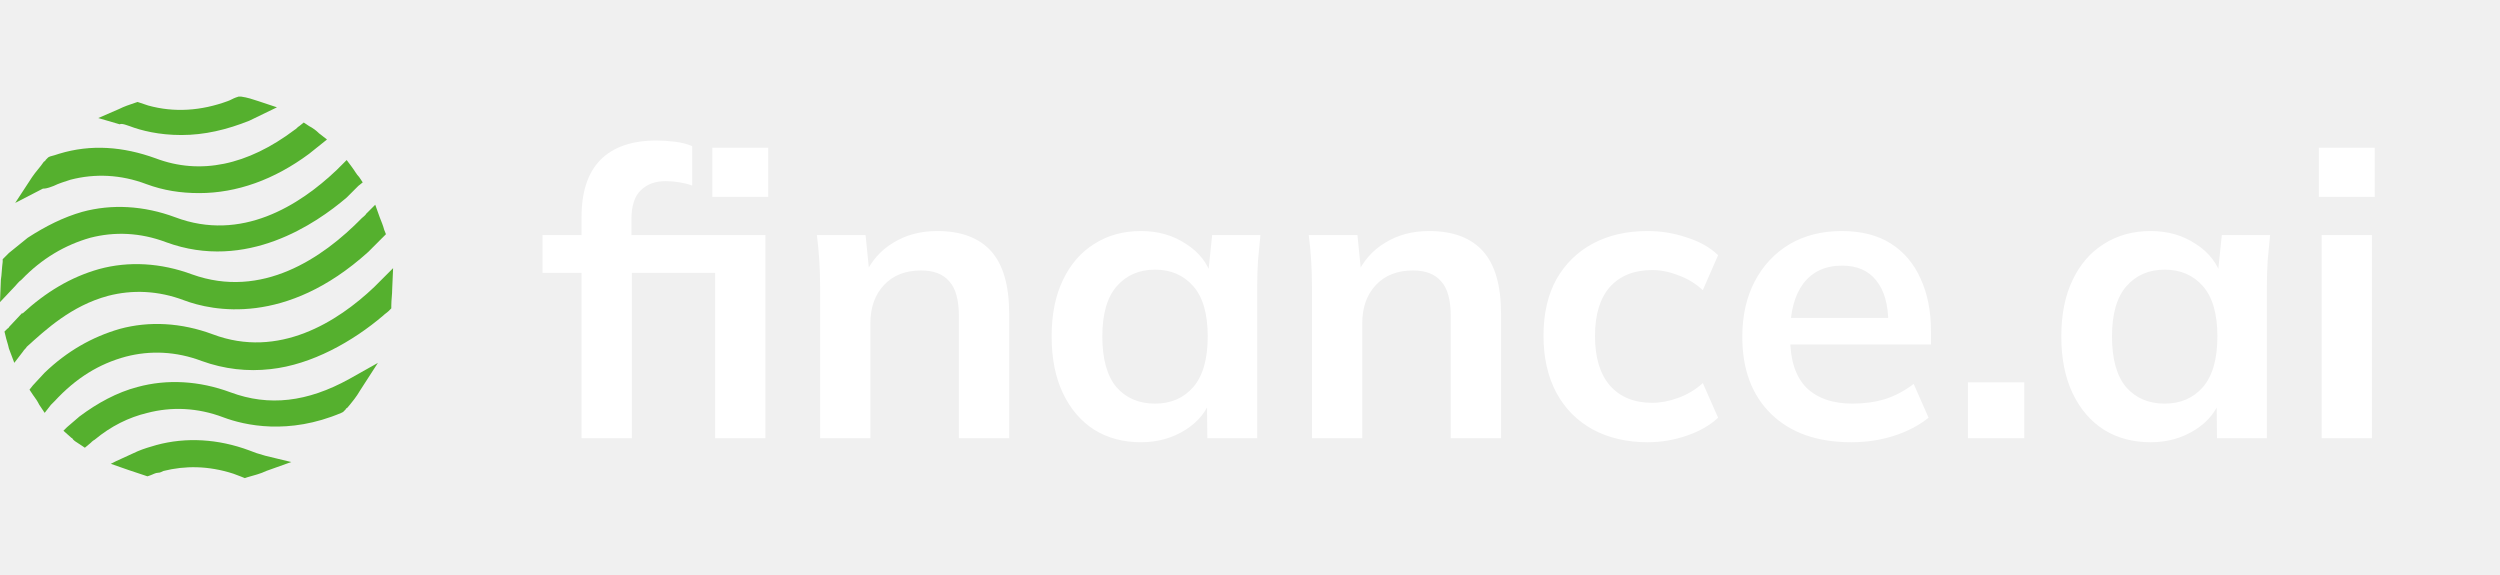
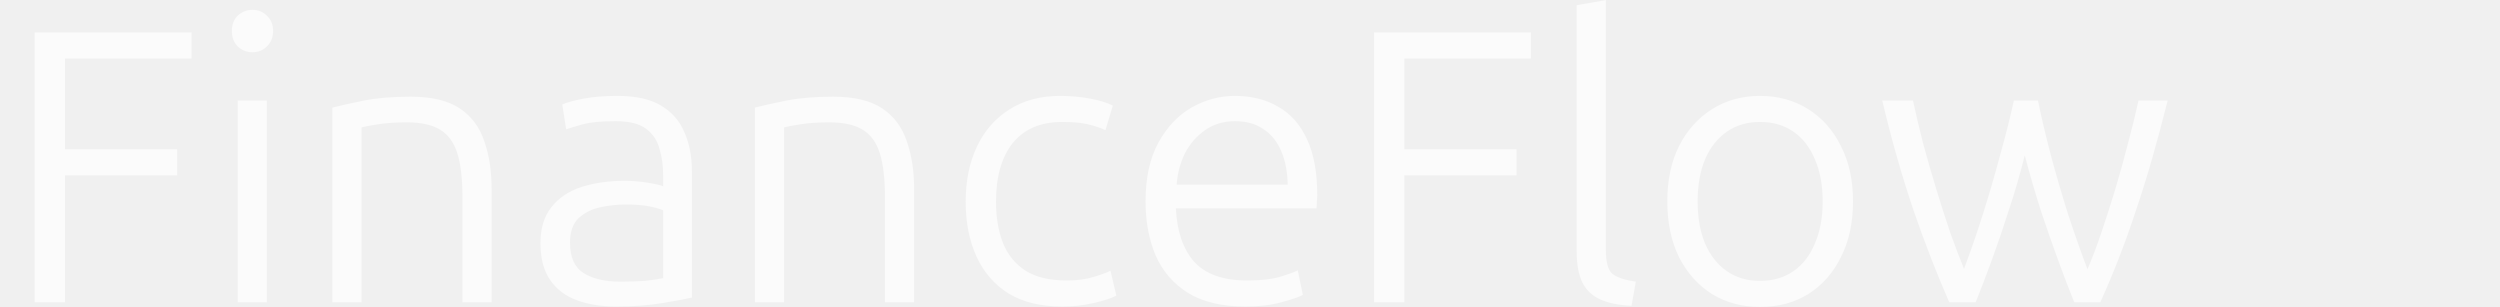
- <svg xmlns="http://www.w3.org/2000/svg" width="174" height="40" viewBox="0 0 174 40" fill="none">
-   <path d="M16.043 27.306C13.867 26.498 11.628 26.374 9.576 26.933C8.146 27.306 6.778 28.053 5.534 28.985L4.664 29.732L4.415 29.98L4.975 30.478C5.037 30.478 5.037 30.54 5.099 30.602C5.223 30.726 5.348 30.789 5.534 30.913L5.907 31.162L6.28 30.851C6.343 30.789 6.467 30.664 6.591 30.602C7.711 29.669 8.954 29.047 10.26 28.737C11.939 28.301 13.742 28.363 15.546 29.047C17.038 29.607 20.085 30.291 23.754 28.737L23.878 28.674L24.064 28.488C24.064 28.426 24.127 28.426 24.189 28.363C24.5 27.99 24.811 27.617 25.059 27.182L26.303 25.254L24.313 26.374C21.391 27.99 18.717 28.301 16.043 27.306Z" fill="#55B02E" />
-   <path d="M7.524 20.591C9.203 20.155 11.006 20.218 12.809 20.901C14.799 21.648 19.898 22.705 25.619 17.544L26.551 16.611L26.613 16.549L26.862 16.3L26.738 15.989C26.676 15.74 26.551 15.43 26.427 15.119L26.116 14.248L25.494 14.87C25.432 14.994 25.308 15.056 25.183 15.181C22.447 17.979 18.219 20.839 13.369 19.098C11.192 18.29 8.954 18.166 6.902 18.725C4.912 19.285 3.171 20.342 1.554 21.834V21.772L0.621 22.767C0.621 22.829 0.559 22.829 0.497 22.891L0.311 23.078L0.373 23.327C0.435 23.637 0.559 23.948 0.621 24.259L0.995 25.254L1.616 24.446C1.679 24.322 1.803 24.259 1.865 24.135C3.171 22.953 4.974 21.275 7.524 20.591Z" fill="#55B02E" />
-   <path d="M1.492 19.471C2.923 17.979 4.539 17.046 6.28 16.549C7.959 16.114 9.763 16.176 11.566 16.86C17.162 18.912 22.012 15.554 24.127 13.751L24.935 12.942L25.246 12.694L24.997 12.321C24.811 12.134 24.686 11.885 24.5 11.637L24.127 11.139L23.691 11.574C23.629 11.637 23.505 11.761 23.443 11.823C20.831 14.31 16.789 16.86 12.188 15.119C10.011 14.31 7.773 14.186 5.721 14.746C4.415 15.119 3.171 15.741 1.928 16.549L0.622 17.606C0.497 17.73 0.435 17.793 0.311 17.917L0.187 18.041V18.228C0.124 18.663 0.124 19.098 0.062 19.471L0 21.026L1.057 19.907C1.181 19.782 1.306 19.596 1.492 19.471Z" fill="#55B02E" />
-   <path d="M17.847 31.535L17.722 31.908L17.847 31.535C17.66 31.473 17.536 31.41 17.349 31.348C15.173 30.54 12.934 30.416 10.882 30.975C10.447 31.1 10.012 31.224 9.576 31.41L8.084 32.094L7.711 32.281L8.955 32.716C9.328 32.841 9.701 32.965 10.074 33.089L10.26 33.152L10.447 33.089C10.633 33.027 10.82 32.903 11.007 32.903C11.131 32.903 11.255 32.841 11.38 32.779C12.872 32.405 14.489 32.405 16.23 32.965C16.416 33.027 16.541 33.089 16.727 33.152L17.038 33.276L17.225 33.214C17.66 33.089 18.157 32.965 18.531 32.779L20.272 32.157L18.468 31.721C18.282 31.659 18.033 31.597 17.847 31.535Z" fill="#55B02E" />
-   <path d="M27.36 18.663L26.427 19.596C26.303 19.72 26.178 19.845 26.054 19.969C23.505 22.394 19.401 25.006 14.799 23.265C12.623 22.456 10.384 22.332 8.332 22.892C6.404 23.451 4.663 24.446 3.109 25.938L2.3 26.809L2.052 27.12L2.3 27.493C2.487 27.742 2.611 27.928 2.736 28.177L3.109 28.736L3.544 28.177C3.606 28.115 3.731 27.99 3.793 27.928C5.285 26.311 6.902 25.317 8.767 24.819C10.446 24.384 12.25 24.446 14.053 25.13C15.607 25.69 17.224 25.876 18.841 25.69C21.701 25.379 24.562 23.762 26.676 21.959C26.8 21.834 26.924 21.772 27.049 21.648L27.235 21.461V21.275C27.235 20.902 27.298 20.466 27.298 20.093L27.36 18.663Z" fill="#55B02E" />
-   <path d="M3.73 12.942L3.544 12.569L3.73 12.942C4.104 12.756 4.539 12.631 4.912 12.507C6.591 12.072 8.394 12.134 10.197 12.818C11.379 13.253 12.56 13.44 13.866 13.44C16.478 13.44 19.089 12.507 21.515 10.704L22.447 9.958L22.758 9.709L22.198 9.274C22.012 9.087 21.763 8.9 21.515 8.776L21.141 8.527L20.831 8.776C20.706 8.838 20.644 8.963 20.52 9.025C17.224 11.512 13.928 12.196 10.819 11.015C8.581 10.206 6.342 10.02 4.104 10.704C3.917 10.766 3.73 10.828 3.482 10.89L3.357 10.952L3.171 11.139C3.171 11.201 3.109 11.201 3.046 11.263C2.798 11.636 2.487 11.947 2.238 12.32L1.057 14.124L2.984 13.129C3.295 13.129 3.544 13.004 3.73 12.942Z" fill="#55B02E" />
-   <path d="M8.83 8.714L9.016 8.776C9.825 9.087 11.068 9.398 12.623 9.398C14.239 9.398 15.794 9.025 17.349 8.403L19.276 7.47L17.97 7.035C17.597 6.911 17.224 6.786 16.789 6.724H16.602L16.416 6.786C16.229 6.848 16.043 6.973 15.856 7.035C13.991 7.719 12.125 7.843 10.322 7.346C10.136 7.284 9.949 7.222 9.762 7.159L9.576 7.097L9.389 7.159C9.016 7.284 8.643 7.408 8.27 7.595L6.84 8.216L8.332 8.652C8.457 8.59 8.643 8.652 8.83 8.714Z" fill="#55B02E" />
-   <path d="M40.476 30.5V18.992H37.76V16.36H41.456L40.476 17.256V15.1C40.476 13.345 40.915 12.02 41.792 11.124C42.688 10.228 43.986 9.78 45.684 9.78C46.095 9.78 46.524 9.808 46.972 9.864C47.439 9.92 47.84 10.023 48.176 10.172V12.916C47.934 12.823 47.644 12.748 47.308 12.692C46.972 12.636 46.645 12.608 46.328 12.608C45.6 12.608 45.022 12.823 44.592 13.252C44.163 13.663 43.948 14.335 43.948 15.268V16.976L43.444 16.36H53.272V30.5H49.772V18.992H43.976V30.5H40.476ZM49.576 13.7V10.284H53.468V13.7H49.576ZM57.079 30.5V19.888C57.079 19.309 57.06 18.721 57.023 18.124C56.986 17.527 56.929 16.939 56.855 16.36H60.243L60.523 19.16H60.187C60.635 18.171 61.297 17.415 62.175 16.892C63.052 16.351 64.07 16.08 65.227 16.08C66.888 16.08 68.139 16.547 68.979 17.48C69.819 18.413 70.239 19.869 70.239 21.848V30.5H66.739V22.016C66.739 20.877 66.515 20.065 66.067 19.58C65.638 19.076 64.984 18.824 64.107 18.824C63.024 18.824 62.166 19.16 61.531 19.832C60.896 20.504 60.579 21.4 60.579 22.52V30.5H57.079ZM79.41 30.78C78.178 30.78 77.095 30.491 76.162 29.912C75.229 29.315 74.501 28.465 73.978 27.364C73.455 26.263 73.194 24.947 73.194 23.416C73.194 21.885 73.455 20.579 73.978 19.496C74.501 18.395 75.229 17.555 76.162 16.976C77.095 16.379 78.178 16.08 79.41 16.08C80.605 16.08 81.65 16.379 82.546 16.976C83.461 17.555 84.067 18.339 84.366 19.328H84.058L84.366 16.36H87.726C87.67 16.939 87.614 17.527 87.558 18.124C87.521 18.721 87.502 19.309 87.502 19.888V30.5H84.03L84.002 27.588H84.338C84.039 28.559 83.433 29.333 82.518 29.912C81.603 30.491 80.567 30.78 79.41 30.78ZM80.39 28.092C81.491 28.092 82.378 27.709 83.05 26.944C83.722 26.16 84.058 24.984 84.058 23.416C84.058 21.848 83.722 20.681 83.05 19.916C82.378 19.151 81.491 18.768 80.39 18.768C79.289 18.768 78.402 19.151 77.73 19.916C77.058 20.681 76.722 21.848 76.722 23.416C76.722 24.984 77.049 26.16 77.702 26.944C78.374 27.709 79.27 28.092 80.39 28.092ZM91.313 30.5V19.888C91.313 19.309 91.294 18.721 91.257 18.124C91.22 17.527 91.164 16.939 91.089 16.36H94.477L94.757 19.16H94.421C94.869 18.171 95.532 17.415 96.409 16.892C97.287 16.351 98.304 16.08 99.461 16.08C101.123 16.08 102.373 16.547 103.213 17.48C104.053 18.413 104.473 19.869 104.473 21.848V30.5H100.973V22.016C100.973 20.877 100.749 20.065 100.301 19.58C99.872 19.076 99.219 18.824 98.341 18.824C97.258 18.824 96.4 19.16 95.765 19.832C95.13 20.504 94.813 21.4 94.813 22.52V30.5H91.313ZM114.68 30.78C113.224 30.78 111.946 30.481 110.844 29.884C109.762 29.287 108.922 28.437 108.324 27.336C107.727 26.216 107.428 24.891 107.428 23.36C107.428 21.829 107.727 20.523 108.324 19.44C108.94 18.357 109.79 17.527 110.872 16.948C111.955 16.369 113.224 16.08 114.68 16.08C115.614 16.08 116.519 16.229 117.396 16.528C118.292 16.808 119.02 17.219 119.58 17.76L118.516 20.196C118.012 19.729 117.443 19.384 116.808 19.16C116.192 18.917 115.586 18.796 114.988 18.796C113.738 18.796 112.758 19.188 112.048 19.972C111.358 20.756 111.012 21.895 111.012 23.388C111.012 24.881 111.358 26.029 112.048 26.832C112.758 27.635 113.738 28.036 114.988 28.036C115.567 28.036 116.164 27.924 116.78 27.7C117.415 27.476 117.994 27.131 118.516 26.664L119.58 29.072C119.002 29.613 118.264 30.033 117.368 30.332C116.491 30.631 115.595 30.78 114.68 30.78ZM128.852 30.78C126.482 30.78 124.624 30.127 123.28 28.82C121.936 27.513 121.264 25.721 121.264 23.444C121.264 21.969 121.554 20.681 122.132 19.58C122.711 18.479 123.514 17.62 124.54 17.004C125.586 16.388 126.799 16.08 128.18 16.08C129.543 16.08 130.682 16.369 131.596 16.948C132.511 17.527 133.202 18.339 133.668 19.384C134.154 20.429 134.396 21.652 134.396 23.052V23.976H124.092V22.128H131.904L131.428 22.52C131.428 21.213 131.148 20.215 130.588 19.524C130.047 18.833 129.254 18.488 128.208 18.488C127.051 18.488 126.155 18.899 125.52 19.72C124.904 20.541 124.596 21.689 124.596 23.164V23.528C124.596 25.059 124.97 26.207 125.716 26.972C126.482 27.719 127.555 28.092 128.936 28.092C129.739 28.092 130.486 27.989 131.176 27.784C131.886 27.56 132.558 27.205 133.192 26.72L134.228 29.072C133.556 29.613 132.754 30.033 131.82 30.332C130.887 30.631 129.898 30.78 128.852 30.78ZM136.968 30.5V26.608H140.888V30.5H136.968ZM149.683 30.78C148.451 30.78 147.369 30.491 146.435 29.912C145.502 29.315 144.774 28.465 144.251 27.364C143.729 26.263 143.467 24.947 143.467 23.416C143.467 21.885 143.729 20.579 144.251 19.496C144.774 18.395 145.502 17.555 146.435 16.976C147.369 16.379 148.451 16.08 149.683 16.08C150.878 16.08 151.923 16.379 152.819 16.976C153.734 17.555 154.341 18.339 154.639 19.328H154.331L154.639 16.36H157.999C157.943 16.939 157.887 17.527 157.831 18.124C157.794 18.721 157.775 19.309 157.775 19.888V30.5H154.303L154.275 27.588H154.611C154.313 28.559 153.706 29.333 152.791 29.912C151.877 30.491 150.841 30.78 149.683 30.78ZM150.663 28.092C151.765 28.092 152.651 27.709 153.323 26.944C153.995 26.16 154.331 24.984 154.331 23.416C154.331 21.848 153.995 20.681 153.323 19.916C152.651 19.151 151.765 18.768 150.663 18.768C149.562 18.768 148.675 19.151 148.003 19.916C147.331 20.681 146.995 21.848 146.995 23.416C146.995 24.984 147.322 26.16 147.975 26.944C148.647 27.709 149.543 28.092 150.663 28.092ZM161.587 30.5V16.36H165.087V30.5H161.587ZM161.391 13.7V10.284H165.283V13.7H161.391Z" fill="white" />
+ <svg xmlns="http://www.w3.org/2000/svg" width="24415" height="2998" viewBox="0 0 24415 2998" fill="none">
+   <path d="M338.467 2952V316.521H1871.08V571.322H635.101V1457.42H1730.37V1712.22H635.101V2952H338.467ZM2321.23 2952V982.046H2606.45V2952H2321.23ZM2465.74 510.474C2409.96 510.474 2361.79 491.459 2321.23 453.429C2283.2 415.399 2264.18 364.692 2264.18 301.309C2264.18 240.461 2283.2 191.022 2321.23 152.992C2361.79 114.962 2409.96 95.947 2465.74 95.947C2521.52 95.947 2568.42 114.962 2606.45 152.992C2647.02 191.022 2667.3 240.461 2667.3 301.309C2667.3 364.692 2647.02 415.399 2606.45 453.429C2568.42 491.459 2521.52 510.474 2465.74 510.474ZM3245.98 2952V1050.5C3324.57 1030.22 3427.26 1007.4 3554.02 982.046C3680.79 956.693 3832.91 944.016 4010.38 944.016C4215.74 944.016 4375.47 982.046 4489.56 1058.11C4603.65 1134.17 4683.51 1240.65 4729.15 1377.56C4777.32 1511.93 4801.41 1669.12 4801.41 1849.13V2952H4516.18V1928.99C4516.18 1748.98 4499.7 1605.74 4466.74 1499.25C4433.78 1392.77 4378.01 1315.44 4299.41 1267.27C4220.82 1219.1 4111.8 1195.01 3972.35 1195.01C3865.87 1195.01 3772.06 1201.35 3690.93 1214.03C3609.8 1226.71 3556.56 1236.85 3531.2 1244.45V2952H3245.98ZM6015.66 2993.83C5873.68 2993.83 5746.92 2973.55 5635.36 2932.98C5523.81 2892.42 5436.34 2826.5 5372.96 2735.23C5309.57 2643.96 5277.88 2523.53 5277.88 2373.94C5277.88 2229.43 5313.38 2112.8 5384.36 2024.07C5455.35 1932.8 5552.96 1866.88 5677.2 1826.31C5803.96 1785.75 5945.94 1765.46 6103.13 1765.46C6174.12 1765.46 6248.91 1771.8 6327.51 1784.48C6406.1 1797.16 6455.54 1808.56 6475.83 1818.71V1704.62C6475.83 1618.41 6464.42 1536.02 6441.6 1457.42C6421.32 1376.29 6378.22 1310.37 6312.3 1259.66C6246.38 1208.96 6146.23 1183.6 6011.86 1183.6C5872.42 1183.6 5765.93 1193.75 5692.41 1214.03C5618.88 1234.31 5564.37 1250.79 5528.88 1263.47L5490.85 1020.08C5536.48 999.793 5606.21 980.778 5700.01 963.031C5793.82 945.284 5904.11 936.41 6030.87 936.41C6210.88 936.41 6352.86 968.102 6456.81 1031.49C6563.29 1094.87 6639.35 1182.34 6684.99 1293.89C6733.16 1402.91 6757.25 1528.41 6757.25 1670.39V2906.36C6704.01 2919.04 6608.93 2936.79 6472.02 2959.61C6335.11 2982.42 6182.99 2993.83 6015.66 2993.83ZM6057.5 2750.44C6146.23 2750.44 6226.1 2747.91 6297.08 2742.83C6368.07 2735.23 6427.65 2726.36 6475.83 2716.21V2054.49C6450.47 2041.82 6407.37 2029.14 6346.52 2016.46C6285.68 2003.79 6207.08 1997.45 6110.74 1997.45C6029.61 1997.45 5947.21 2006.32 5863.54 2024.07C5779.88 2041.82 5708.89 2077.31 5650.57 2130.55C5594.8 2183.79 5566.91 2263.66 5566.91 2370.14C5566.91 2512.12 5611.28 2611 5700.01 2666.77C5788.75 2722.55 5907.91 2750.44 6057.5 2750.44ZM7372.09 2952V1050.5C7450.68 1030.22 7553.36 1007.4 7680.13 982.046C7806.9 956.693 7959.02 944.016 8136.49 944.016C8341.85 944.016 8501.58 982.046 8615.67 1058.11C8729.76 1134.17 8809.62 1240.65 8855.26 1377.56C8903.43 1511.93 8927.51 1669.12 8927.51 1849.13V2952H8642.29V1928.99C8642.29 1748.98 8625.81 1605.74 8592.85 1499.25C8559.89 1392.77 8504.11 1315.44 8425.52 1267.27C8346.92 1219.1 8237.9 1195.01 8098.46 1195.01C7991.97 1195.01 7898.17 1201.35 7817.04 1214.03C7735.91 1226.71 7682.66 1236.85 7657.31 1244.45V2952H7372.09ZM10373.8 2993.83C10165.9 2993.83 9992.18 2952 9852.74 2868.33C9713.3 2782.13 9608.08 2661.7 9537.09 2507.05C9466.1 2352.39 9430.61 2173.65 9430.61 1970.83C9430.61 1765.46 9467.37 1585.46 9540.9 1430.8C9614.42 1276.14 9719.64 1155.72 9856.54 1069.51C9995.99 980.778 10160.8 936.41 10350.9 936.41C10454.9 936.41 10553.8 945.284 10647.6 963.031C10741.4 980.778 10814.9 1003.6 10868.1 1031.49L10795.9 1271.07C10745.2 1248.26 10688.1 1229.24 10624.8 1214.03C10561.4 1198.82 10477.7 1191.21 10373.8 1191.21C10163.3 1191.21 10002.3 1259.66 9890.77 1396.57C9781.75 1533.48 9727.24 1724.9 9727.24 1970.83C9727.24 2122.95 9750.06 2257.32 9795.7 2373.94C9841.33 2488.03 9914.86 2578.04 10016.3 2643.96C10117.7 2707.34 10252.1 2739.03 10419.4 2739.03C10518.3 2739.03 10604.5 2727.62 10678 2704.8C10754.1 2681.99 10809.8 2661.7 10845.3 2643.96L10902.4 2887.35C10854.2 2912.7 10780.7 2936.79 10681.8 2959.61C10582.9 2982.42 10480.2 2993.83 10373.8 2993.83ZM12164.6 2993.83C11933.9 2993.83 11746.3 2949.46 11601.8 2860.73C11459.8 2771.99 11354.6 2650.3 11286.1 2495.64C11220.2 2340.98 11187.3 2164.78 11187.3 1967.02C11187.3 1736.31 11229.1 1544.89 11312.8 1392.77C11396.4 1240.65 11504.2 1126.56 11636 1050.5C11770.4 974.44 11911.1 936.41 12058.2 936.41C12223 936.41 12364.9 971.905 12484.1 1042.89C12605.8 1111.35 12699.6 1217.83 12765.5 1362.35C12831.4 1504.32 12864.4 1685.6 12864.4 1906.17C12864.4 1923.92 12863.1 1945.47 12860.6 1970.83C12860.6 1993.64 12859.3 2015.19 12856.8 2035.48H11483.9C11494 2258.59 11553.6 2432.26 11662.6 2556.49C11774.2 2678.18 11946.6 2739.03 12179.9 2739.03C12309.2 2739.03 12414.4 2727.62 12495.5 2704.8C12579.2 2679.45 12638.7 2657.9 12674.2 2640.15L12723.7 2879.74C12688.2 2900.03 12618.5 2924.11 12514.5 2952C12413.1 2979.89 12296.5 2993.83 12164.6 2993.83ZM11491.5 1803.49H12575.4C12572.8 1674.19 12551.3 1563.9 12510.7 1472.63C12470.1 1378.83 12411.8 1307.84 12335.8 1259.66C12262.2 1208.96 12171 1183.6 12062 1183.6C11950.4 1183.6 11852.8 1212.76 11769.1 1271.07C11685.5 1329.39 11619.5 1405.45 11571.4 1499.25C11525.7 1593.06 11499.1 1694.47 11491.5 1803.49ZM13418.7 2952V316.521H14951.3V571.322H13715.3V1457.42H14810.6V1712.22H13715.3V2952H13418.7ZM15933.9 2986.23C15812.2 2981.16 15710.8 2960.87 15629.6 2925.38C15551.1 2889.88 15492.7 2835.37 15454.7 2761.85C15416.7 2685.79 15397.7 2584.38 15397.7 2457.61V50.311L15682.9 0.872V2438.59C15682.9 2560.29 15704.4 2638.89 15747.5 2674.38C15793.2 2709.88 15869.2 2735.23 15975.7 2750.44L15933.9 2986.23ZM17187.8 2997.64C17012.9 2997.64 16856.9 2955.8 16720 2872.14C16583.1 2785.94 16475.4 2665.51 16396.8 2510.85C16320.7 2356.2 16282.7 2174.92 16282.7 1967.02C16282.7 1759.13 16320.7 1579.12 16396.8 1427C16475.4 1272.34 16583.1 1151.91 16720 1065.71C16856.9 979.511 17012.9 936.41 17187.8 936.41C17365.3 936.41 17522.5 979.511 17659.4 1065.71C17796.3 1151.91 17902.8 1272.34 17978.8 1427C18057.4 1579.12 18096.7 1759.13 18096.7 1967.02C18096.7 2174.92 18057.4 2356.2 17978.8 2510.85C17902.8 2665.51 17796.3 2785.94 17659.4 2872.14C17525 2955.8 17367.8 2997.64 17187.8 2997.64ZM17187.8 2742.83C17314.6 2742.83 17423.6 2711.14 17514.9 2647.76C17606.1 2584.38 17675.9 2494.37 17724 2377.75C17774.7 2261.12 17800.1 2124.21 17800.1 1967.02C17800.1 1809.83 17774.7 1672.92 17724 1556.3C17675.9 1439.67 17606.1 1349.67 17514.9 1286.29C17423.6 1222.9 17314.6 1191.21 17187.8 1191.21C17063.6 1191.21 16955.8 1222.9 16864.6 1286.29C16773.3 1349.67 16702.3 1439.67 16651.6 1556.3C16603.4 1672.92 16579.3 1809.83 16579.3 1967.02C16579.3 2124.21 16603.4 2261.12 16651.6 2377.75C16702.3 2494.37 16773.3 2584.38 16864.6 2647.76C16955.8 2711.14 17063.6 2742.83 17187.8 2742.83ZM19036 2952C18975.2 2812.56 18915.6 2668.04 18857.3 2518.46C18799 2368.87 18741.9 2212.95 18686.1 2050.69C18630.4 1885.89 18577.1 1714.76 18526.4 1537.28C18475.7 1359.81 18427.5 1174.73 18381.9 982.046H18682.3C18710.2 1111.35 18743.2 1250.79 18781.2 1400.38C18821.8 1549.96 18864.9 1699.55 18910.5 1849.13C18956.1 1998.71 19001.8 2140.69 19047.4 2275.07C19095.6 2409.44 19140 2526.06 19180.5 2624.94C19243.9 2457.61 19306 2277.6 19366.9 2084.92C19427.7 1892.23 19483.5 1700.81 19534.2 1510.66C19587.4 1320.51 19631.8 1144.31 19667.3 982.046H19903.1C19936 1144.31 19977.9 1321.78 20028.6 1514.47C20079.3 1704.62 20135.1 1896.03 20195.9 2088.72C20259.3 2281.4 20322.7 2461.41 20386.1 2628.74C20429.2 2529.87 20473.5 2413.24 20519.2 2278.87C20564.8 2144.5 20610.4 2002.52 20656.1 1852.93C20701.7 1700.81 20743.6 1549.96 20781.6 1400.38C20822.1 1250.79 20856.4 1111.35 20884.3 982.046H21169.5C21121.3 1174.73 21071.9 1359.81 21021.2 1537.28C20970.5 1714.76 20917.2 1885.89 20861.4 2050.69C20808.2 2212.95 20752.4 2368.87 20694.1 2518.46C20635.8 2668.04 20575 2812.56 20511.6 2952H20256.8C20208.6 2832.84 20156.6 2697.2 20100.8 2545.08C20045.1 2392.96 19988 2229.43 19929.7 2054.49C19873.9 1879.55 19822 1700.81 19773.8 1518.27C19728.2 1700.81 19676.2 1879.55 19617.9 2054.49C19562.1 2229.43 19506.3 2392.96 19450.5 2545.08C19394.8 2697.2 19342.8 2832.84 19294.6 2952H19036Z" fill="white" fill-opacity="0.7" />
</svg>
